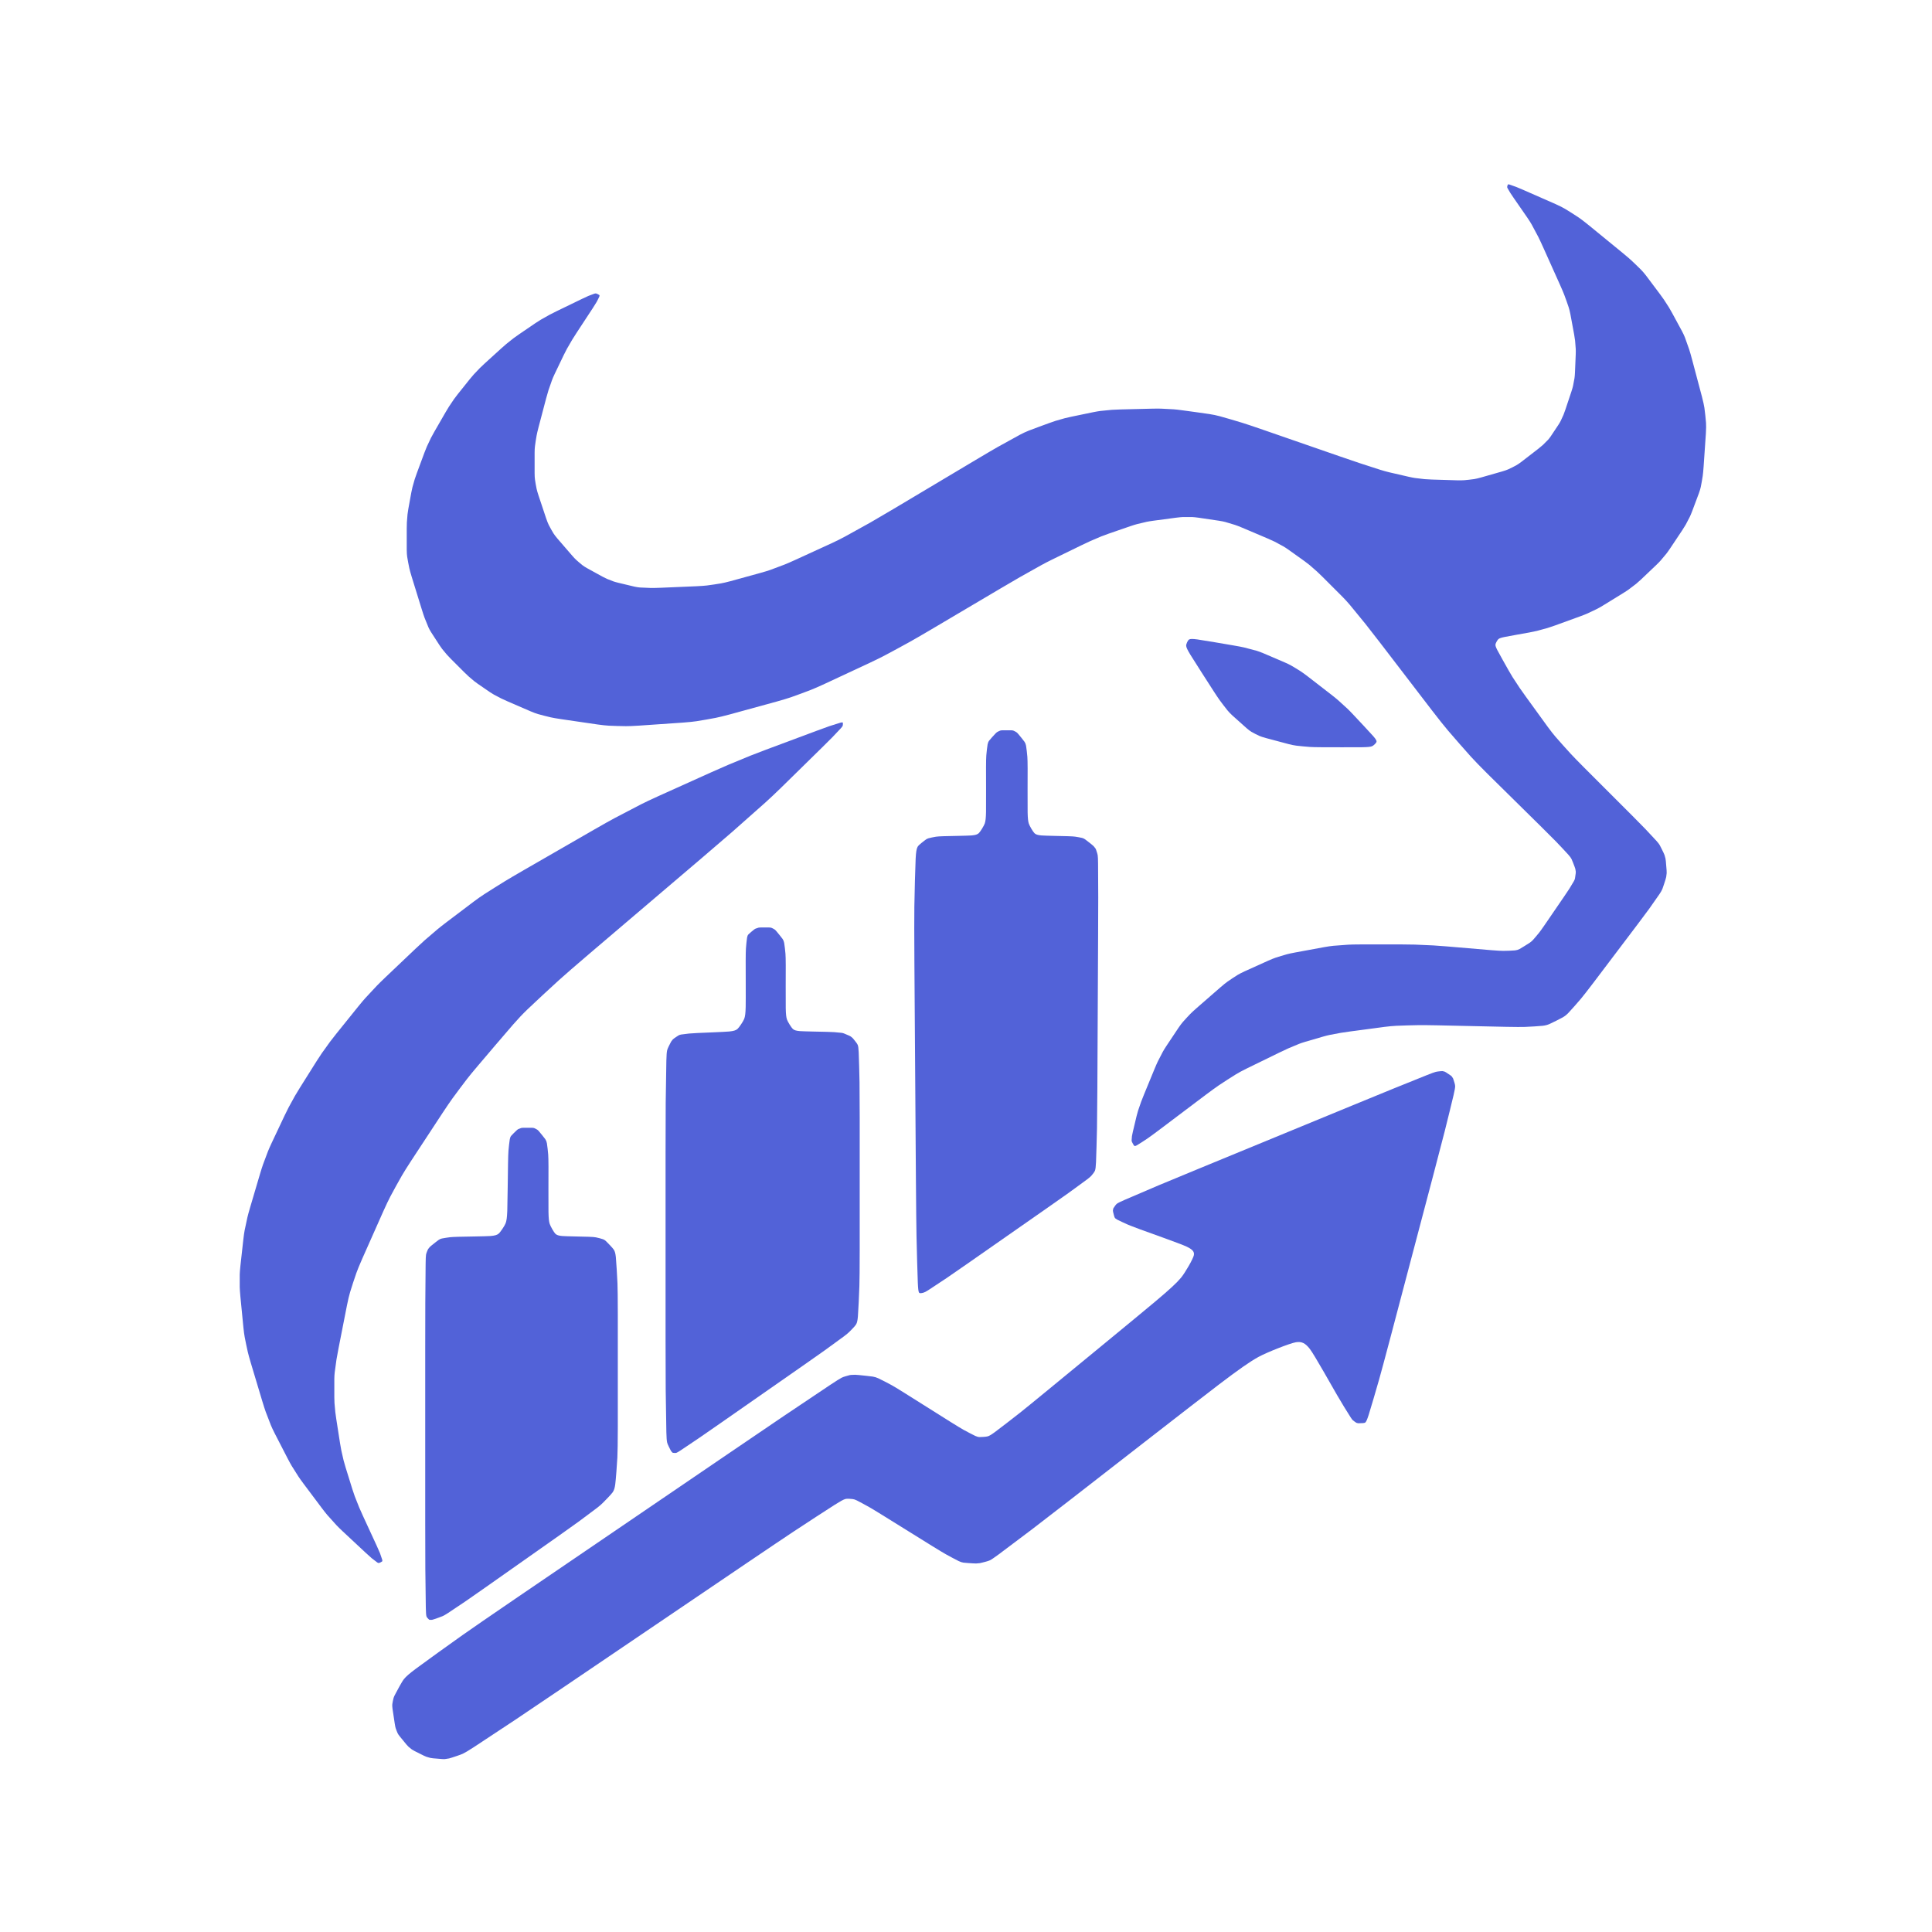
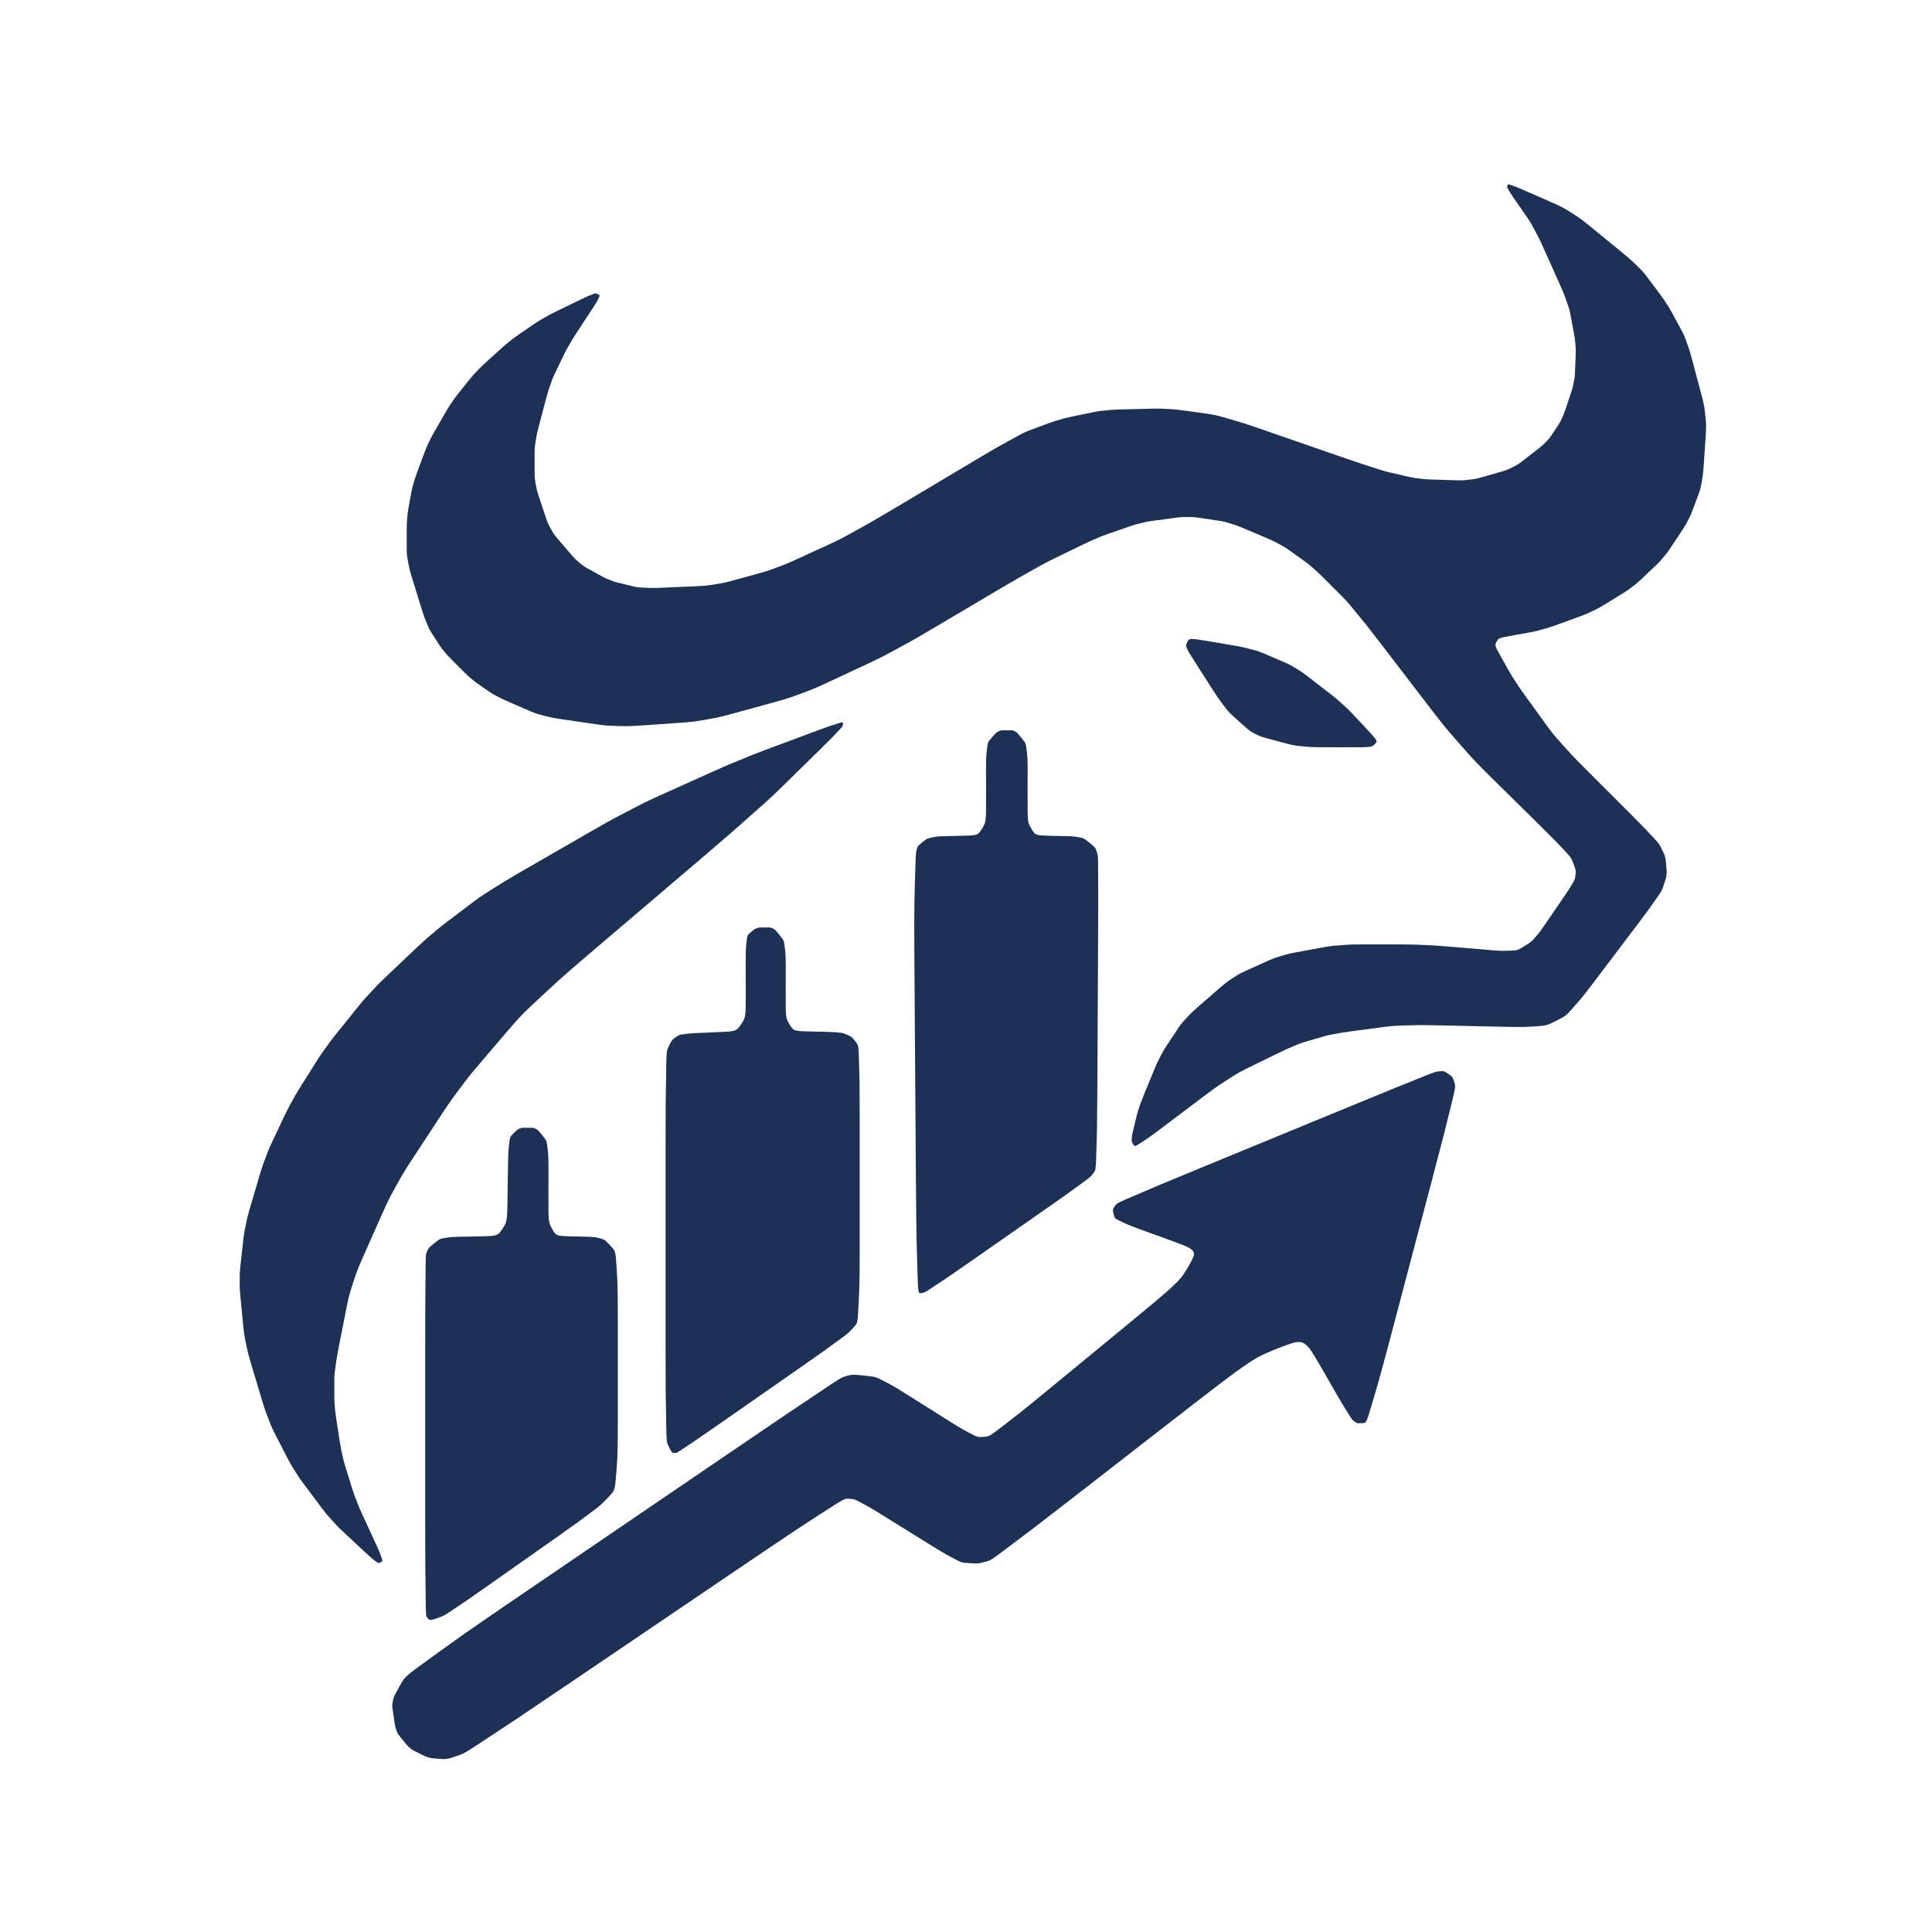
<svg xmlns="http://www.w3.org/2000/svg" width="1254" height="1254" viewBox="0 0 1254 1254" role="img" aria-label="FastTrade AI smooth monochrome logo">
-   <g fill="#5262D8">
+   <g fill="#1C3155">
    <path d="M 1104.69 257.51 C 1103.80 254.03 1099.24 236.92 1098.31 233.49 C 1097.39 230.07 1096.89 228.31 1096.36 226.71 C 1095.84 225.10 1094.16 220.36 1093.64 219.04 C 1093.12 217.73 1092.61 216.65 1091.69 214.88 C 1090.76 213.11 1086.25 204.83 1085.31 203.12 C 1084.38 201.41 1083.84 200.48 1083.25 199.52 C 1082.66 198.56 1080.65 195.44 1080.00 194.48 C 1079.35 193.52 1078.68 192.59 1077.41 190.88 C 1076.14 189.17 1069.94 180.86 1068.59 179.12 C 1067.25 177.38 1066.39 176.38 1065.31 175.25 C 1064.22 174.12 1060.19 170.22 1058.80 168.95 C 1057.40 167.68 1055.84 166.35 1052.78 163.82 C 1049.72 161.29 1034.34 148.70 1031.22 146.18 C 1028.10 143.67 1026.41 142.37 1024.69 141.19 C 1022.97 140.00 1017.45 136.49 1015.76 135.52 C 1014.08 134.54 1012.47 133.74 1009.55 132.41 C 1006.62 131.09 992.27 124.82 989.46 123.59 C 986.64 122.36 985.28 121.79 984.21 121.36 C 983.13 120.94 980.40 119.97 979.80 119.79 C 979.19 119.61 978.92 119.60 978.75 119.77 C 978.57 119.93 978.28 120.96 978.26 121.24 C 978.23 121.51 978.30 121.76 978.53 122.20 C 978.76 122.65 979.87 124.53 980.32 125.25 C 980.77 125.96 981.36 126.84 982.59 128.63 C 983.82 130.42 990.12 139.46 991.41 141.37 C 992.70 143.28 993.42 144.42 994.20 145.79 C 994.98 147.15 997.58 152.03 998.40 153.66 C 999.22 155.30 1000.06 157.07 1001.61 160.50 C 1003.16 163.92 1010.87 181.08 1012.39 184.51 C 1013.91 187.93 1014.67 189.71 1015.31 191.36 C 1015.95 193.01 1017.70 197.95 1018.14 199.34 C 1018.58 200.73 1018.88 201.91 1019.28 203.89 C 1019.67 205.86 1021.38 215.20 1021.73 217.12 C 1022.07 219.03 1022.23 220.06 1022.34 221.10 C 1022.46 222.14 1022.72 225.45 1022.76 226.45 C 1022.81 227.46 1022.80 228.41 1022.75 230.12 C 1022.69 231.83 1022.34 240.17 1022.26 241.88 C 1022.17 243.59 1022.09 244.52 1021.95 245.48 C 1021.81 246.44 1021.22 249.56 1021.00 250.52 C 1020.78 251.48 1020.51 252.41 1019.96 254.12 C 1019.41 255.83 1016.61 264.20 1016.04 265.88 C 1015.47 267.56 1015.14 268.45 1014.80 269.28 C 1014.45 270.11 1013.28 272.64 1012.91 273.37 C 1012.53 274.10 1012.16 274.74 1011.45 275.83 C 1010.74 276.91 1007.29 282.10 1006.55 283.18 C 1005.81 284.25 1005.35 284.84 1004.78 285.47 C 1004.21 286.10 1002.13 288.18 1001.42 288.83 C 1000.71 289.48 999.92 290.13 998.39 291.34 C 996.86 292.54 989.19 298.48 987.61 299.67 C 986.03 300.85 985.14 301.46 984.18 302.01 C 983.21 302.57 979.96 304.19 978.93 304.64 C 977.89 305.09 976.84 305.45 974.86 306.04 C 972.88 306.63 963.14 309.41 961.14 309.96 C 959.14 310.51 958.02 310.77 956.83 310.96 C 955.64 311.15 951.67 311.61 950.42 311.69 C 949.17 311.78 947.92 311.79 945.59 311.75 C 943.25 311.70 931.74 311.34 929.42 311.26 C 927.09 311.17 925.84 311.10 924.62 310.99 C 923.40 310.88 919.57 310.43 918.43 310.26 C 917.29 310.09 916.24 309.88 914.37 309.47 C 912.50 309.06 903.67 307.03 901.63 306.53 C 899.59 306.03 898.15 305.63 896.04 304.98 C 893.94 304.33 885.69 301.66 882.71 300.67 C 879.73 299.68 876.24 298.49 869.24 296.08 C 862.25 293.66 826.77 281.34 819.76 278.93 C 812.74 276.51 809.19 275.33 806.07 274.35 C 802.95 273.38 794.04 270.77 791.68 270.15 C 789.32 269.52 787.54 269.16 784.82 268.73 C 782.10 268.29 769.75 266.62 767.18 266.28 C 764.61 265.93 763.18 265.77 761.67 265.66 C 760.16 265.55 755.15 265.29 753.58 265.24 C 752.01 265.19 750.45 265.20 747.55 265.26 C 744.64 265.31 730.34 265.66 727.46 265.75 C 724.57 265.83 723.05 265.90 721.58 266.01 C 720.11 266.12 715.56 266.57 714.23 266.74 C 712.90 266.91 711.70 267.12 709.61 267.53 C 707.51 267.94 697.45 270.03 695.40 270.47 C 693.34 270.91 692.22 271.16 691.09 271.46 C 689.96 271.76 686.32 272.80 685.21 273.14 C 684.10 273.48 683.04 273.85 681.12 274.55 C 679.19 275.25 670.01 278.60 667.89 279.45 C 665.76 280.30 664.23 281.01 661.99 282.19 C 659.75 283.37 650.91 288.24 647.71 290.06 C 644.51 291.88 640.75 294.09 633.21 298.58 C 625.66 303.06 587.39 325.91 579.80 330.43 C 572.20 334.94 568.31 337.22 564.82 339.21 C 561.32 341.20 551.12 346.85 548.33 348.34 C 545.55 349.83 543.33 350.94 539.76 352.61 C 536.19 354.28 519.63 361.85 516.24 363.39 C 512.85 364.93 511.03 365.72 509.22 366.44 C 507.41 367.17 501.69 369.31 499.98 369.91 C 498.27 370.50 496.66 371.00 493.80 371.80 C 490.94 372.61 477.06 376.44 474.20 377.20 C 471.34 377.95 469.74 378.33 468.04 378.64 C 466.34 378.96 460.69 379.80 458.91 380.01 C 457.13 380.21 455.34 380.35 452.02 380.51 C 448.69 380.67 432.26 381.37 428.99 381.49 C 425.71 381.61 424.03 381.65 422.52 381.63 C 421.01 381.61 416.59 381.42 415.38 381.32 C 414.17 381.22 413.20 381.06 411.65 380.73 C 410.09 380.39 402.85 378.65 401.36 378.27 C 399.86 377.90 399.05 377.67 398.23 377.39 C 397.40 377.10 394.74 376.07 393.92 375.71 C 393.11 375.36 392.32 374.96 390.90 374.20 C 389.48 373.43 382.52 369.61 381.10 368.81 C 379.68 368.00 378.91 367.50 378.12 366.91 C 377.34 366.31 374.80 364.17 374.03 363.44 C 373.25 362.72 372.51 361.93 371.16 360.39 C 369.80 358.85 363.17 351.19 361.85 349.61 C 360.52 348.03 359.83 347.12 359.20 346.13 C 358.57 345.14 356.68 341.76 356.15 340.67 C 355.63 339.58 355.18 338.46 354.45 336.35 C 353.72 334.24 350.24 323.78 349.55 321.65 C 348.86 319.52 348.53 318.38 348.28 317.22 C 348.02 316.06 347.37 312.36 347.23 311.23 C 347.08 310.11 347.02 309.04 347.00 307.12 C 346.98 305.19 346.98 295.83 347.00 293.89 C 347.02 291.94 347.08 290.82 347.23 289.59 C 347.37 288.35 348.02 284.13 348.28 282.76 C 348.53 281.40 348.86 279.98 349.55 277.31 C 350.24 274.64 353.73 261.36 354.45 258.69 C 355.17 256.02 355.57 254.62 356.00 253.28 C 356.42 251.95 357.85 247.85 358.31 246.67 C 358.76 245.48 359.21 244.44 360.06 242.63 C 360.91 240.81 365.06 232.17 365.94 230.38 C 366.82 228.58 367.34 227.57 367.94 226.47 C 368.55 225.37 370.70 221.66 371.41 220.48 C 372.12 219.30 372.88 218.10 374.36 215.84 C 375.83 213.58 383.21 202.36 384.65 200.16 C 386.08 197.96 386.75 196.89 387.23 196.04 C 387.72 195.18 388.82 192.97 389.02 192.47 C 389.21 191.96 389.20 191.71 388.98 191.49 C 388.76 191.27 387.38 190.61 387.02 190.51 C 386.66 190.41 386.34 190.44 385.77 190.62 C 385.20 190.79 382.79 191.70 381.88 192.08 C 380.97 192.47 379.86 192.99 377.59 194.08 C 375.31 195.17 363.73 200.78 361.42 201.92 C 359.10 203.06 357.88 203.67 356.71 204.30 C 355.55 204.92 351.97 206.94 350.94 207.55 C 349.90 208.17 348.98 208.76 347.39 209.83 C 345.80 210.89 338.17 216.10 336.61 217.18 C 335.05 218.25 334.19 218.87 333.31 219.54 C 332.43 220.21 329.57 222.48 328.69 223.21 C 327.81 223.94 326.95 224.69 325.39 226.10 C 323.83 227.51 316.16 234.48 314.61 235.90 C 313.06 237.32 312.24 238.10 311.44 238.90 C 310.65 239.70 308.18 242.30 307.46 243.10 C 306.73 243.90 306.07 244.68 304.92 246.10 C 303.77 247.52 298.22 254.46 297.08 255.90 C 295.94 257.34 295.33 258.15 294.70 259.04 C 294.08 259.92 292.06 262.91 291.45 263.87 C 290.83 264.82 290.24 265.80 289.18 267.63 C 288.11 269.46 282.88 278.52 281.83 280.37 C 280.77 282.22 280.22 283.24 279.69 284.29 C 279.16 285.35 277.53 288.79 277.06 289.86 C 276.59 290.92 276.17 291.97 275.45 293.89 C 274.73 295.80 271.25 305.21 270.55 307.12 C 269.85 309.02 269.50 310.04 269.18 311.05 C 268.87 312.06 267.96 315.25 267.72 316.20 C 267.47 317.15 267.28 318.03 266.98 319.61 C 266.68 321.19 265.29 328.81 265.02 330.39 C 264.75 331.97 264.61 332.86 264.51 333.83 C 264.41 334.79 264.15 338.04 264.09 339.08 C 264.03 340.11 264.01 341.16 264.00 343.14 C 263.99 345.12 263.97 354.83 264.00 356.86 C 264.03 358.89 264.11 360.06 264.29 361.38 C 264.48 362.69 265.32 367.24 265.66 368.73 C 265.99 370.21 266.42 371.76 267.32 374.71 C 268.21 377.66 272.77 392.37 273.69 395.29 C 274.60 398.21 275.10 399.70 275.59 401.03 C 276.08 402.35 277.64 406.19 278.11 407.22 C 278.58 408.26 279.02 409.06 279.81 410.34 C 280.59 411.61 284.40 417.45 285.20 418.67 C 285.99 419.88 286.46 420.54 287.00 421.24 C 287.54 421.93 289.43 424.21 290.05 424.91 C 290.67 425.62 291.33 426.31 292.59 427.59 C 293.85 428.87 300.14 435.15 301.41 436.41 C 302.69 437.67 303.37 438.33 304.07 438.95 C 304.76 439.57 306.97 441.46 307.64 442.00 C 308.30 442.54 308.94 443.01 310.08 443.81 C 311.22 444.60 316.75 448.41 317.92 449.20 C 319.09 449.98 319.80 450.42 320.64 450.89 C 321.47 451.36 324.46 452.92 325.46 453.41 C 326.47 453.90 327.55 454.40 329.65 455.32 C 331.75 456.23 342.17 460.78 344.35 461.68 C 346.53 462.59 347.80 463.07 349.26 463.50 C 350.71 463.93 355.78 465.23 357.45 465.60 C 359.11 465.96 360.87 466.27 364.24 466.78 C 367.61 467.30 384.32 469.74 387.76 470.22 C 391.20 470.69 393.12 470.89 395.18 471.02 C 397.25 471.14 404.14 471.34 406.32 471.33 C 408.49 471.33 410.69 471.24 414.79 470.98 C 418.89 470.72 439.08 469.34 443.21 469.02 C 447.34 468.70 449.62 468.47 452.00 468.13 C 454.38 467.78 462.18 466.42 464.60 465.92 C 467.02 465.43 469.41 464.84 473.81 463.67 C 478.21 462.49 499.79 456.57 504.19 455.34 C 508.59 454.10 510.99 453.37 513.45 452.54 C 515.90 451.70 523.83 448.78 526.26 447.81 C 528.68 446.85 531.03 445.82 535.30 443.86 C 539.57 441.90 560.35 432.20 564.70 430.14 C 569.05 428.08 571.58 426.84 574.44 425.33 C 577.31 423.83 587.26 418.44 590.51 416.62 C 593.76 414.80 597.18 412.82 603.72 408.98 C 610.25 405.13 642.81 385.85 649.29 382.03 C 655.76 378.20 659.07 376.28 662.02 374.59 C 664.98 372.90 673.55 368.09 675.88 366.82 C 678.21 365.55 680.04 364.60 682.95 363.16 C 685.85 361.71 699.31 355.17 702.06 353.85 C 704.80 352.52 706.26 351.83 707.68 351.20 C 709.10 350.57 713.52 348.68 714.82 348.15 C 716.12 347.62 717.31 347.18 719.40 346.45 C 721.48 345.72 731.54 342.25 733.61 341.55 C 735.67 340.85 736.80 340.50 737.98 340.19 C 739.15 339.87 742.99 338.96 744.17 338.72 C 745.36 338.47 746.52 338.28 748.65 337.98 C 750.78 337.68 761.22 336.28 763.35 336.02 C 765.48 335.76 766.63 335.65 767.78 335.60 C 768.94 335.55 772.65 335.55 773.77 335.60 C 774.89 335.65 775.96 335.76 777.89 336.02 C 779.81 336.28 789.18 337.67 791.12 337.98 C 793.05 338.29 794.14 338.50 795.30 338.81 C 796.47 339.11 800.37 340.28 801.60 340.70 C 802.84 341.11 804.08 341.60 806.42 342.57 C 808.75 343.54 820.27 348.43 822.59 349.43 C 824.90 350.43 826.12 350.98 827.27 351.55 C 828.42 352.13 831.93 354.01 832.94 354.60 C 833.95 355.18 834.83 355.76 836.36 356.83 C 837.88 357.89 845.14 363.08 846.65 364.18 C 848.15 365.27 849.00 365.92 849.91 366.67 C 850.82 367.43 853.87 370.09 854.84 370.98 C 855.81 371.86 856.79 372.81 858.63 374.63 C 860.47 376.45 869.41 385.36 871.37 387.37 C 873.33 389.38 874.59 390.76 876.24 392.71 C 877.89 394.66 884.06 402.20 886.21 404.89 C 888.36 407.58 890.80 410.71 895.60 416.95 C 900.39 423.19 924.49 454.70 929.41 461.05 C 934.32 467.40 937.02 470.79 939.82 474.12 C 942.62 477.45 951.79 487.92 954.63 491.03 C 957.47 494.14 960.25 497.01 965.36 502.11 C 970.47 507.20 995.69 532.00 1000.64 536.90 C 1005.59 541.79 1007.99 544.20 1009.91 546.17 C 1011.83 548.15 1016.77 553.41 1017.89 554.68 C 1019.01 555.94 1019.57 556.69 1020.02 557.55 C 1020.47 558.41 1021.71 561.75 1021.98 562.45 C 1022.25 563.15 1022.38 563.53 1022.47 563.88 C 1022.56 564.24 1022.75 565.35 1022.78 565.67 C 1022.81 565.99 1022.80 566.28 1022.75 566.79 C 1022.69 567.29 1022.39 569.64 1022.26 570.22 C 1022.12 570.79 1021.94 571.24 1021.54 571.96 C 1021.15 572.68 1019.39 575.61 1018.71 576.69 C 1018.02 577.77 1017.16 579.07 1015.37 581.69 C 1013.58 584.31 1004.45 597.68 1002.63 600.31 C 1000.81 602.94 999.88 604.24 999.02 605.34 C 998.17 606.43 995.63 609.42 994.93 610.17 C 994.22 610.91 993.64 611.40 992.69 612.04 C 991.73 612.68 987.35 615.42 986.32 615.96 C 985.28 616.50 984.50 616.73 983.33 616.87 C 982.16 617.00 977.48 617.20 975.77 617.18 C 974.06 617.17 972.04 617.05 967.96 616.73 C 963.87 616.40 943.23 614.62 939.05 614.28 C 934.86 613.93 932.59 613.77 930.29 613.64 C 927.98 613.51 920.57 613.18 918.32 613.11 C 916.06 613.04 913.90 613.01 909.98 613.00 C 906.05 612.99 886.89 612.98 883.03 613.00 C 879.16 613.02 877.12 613.06 875.16 613.16 C 873.20 613.26 867.15 613.71 865.39 613.89 C 863.63 614.07 862.05 614.30 859.31 614.79 C 856.57 615.27 843.37 617.70 840.69 618.22 C 838.01 618.73 836.57 619.04 835.15 619.42 C 833.73 619.80 829.24 621.17 827.90 621.63 C 826.56 622.09 825.32 622.59 823.10 623.57 C 820.87 624.55 810.11 629.40 807.91 630.43 C 805.70 631.46 804.49 632.08 803.26 632.82 C 802.02 633.57 797.98 636.23 796.74 637.13 C 795.51 638.02 794.30 639.00 792.09 640.89 C 789.89 642.77 779.07 652.20 776.91 654.12 C 774.74 656.03 773.62 657.06 772.59 658.10 C 771.57 659.14 768.51 662.45 767.66 663.45 C 766.81 664.46 766.10 665.41 764.92 667.12 C 763.74 668.83 758.21 677.15 757.08 678.88 C 755.95 680.61 755.34 681.60 754.73 682.71 C 754.11 683.81 752.16 687.58 751.58 688.80 C 750.99 690.01 750.43 691.28 749.43 693.67 C 748.43 696.06 743.54 707.94 742.57 710.33 C 741.60 712.72 741.11 713.96 740.67 715.14 C 740.24 716.31 739.01 719.89 738.68 720.91 C 738.35 721.94 738.10 722.83 737.73 724.36 C 737.35 725.88 735.61 733.19 735.28 734.65 C 734.94 736.10 734.79 736.82 734.71 737.43 C 734.62 738.05 734.49 739.74 734.50 740.17 C 734.50 740.59 734.57 740.88 734.77 741.28 C 734.96 741.67 735.88 743.50 736.24 743.72 C 736.59 743.95 737.05 743.85 737.99 743.33 C 738.93 742.80 743.09 740.14 744.71 739.02 C 746.33 737.91 748.36 736.41 752.56 733.27 C 756.75 730.13 778.15 713.94 782.45 710.73 C 786.74 707.52 789.01 705.88 791.19 704.39 C 793.38 702.91 800.14 698.55 802.11 697.36 C 804.09 696.16 805.86 695.20 808.97 693.65 C 812.07 692.09 827.02 684.81 830.04 683.36 C 833.05 681.90 834.61 681.16 836.06 680.52 C 837.51 679.88 841.86 678.06 843.09 677.58 C 844.32 677.10 845.37 676.75 847.12 676.22 C 848.87 675.68 857.12 673.28 858.88 672.79 C 860.64 672.29 861.70 672.02 862.95 671.76 C 864.21 671.49 868.70 670.65 870.20 670.39 C 871.70 670.14 873.33 669.90 876.48 669.47 C 879.62 669.04 895.21 666.94 898.53 666.53 C 901.84 666.12 903.86 665.94 906.31 665.81 C 908.76 665.68 917.60 665.42 920.59 665.39 C 923.58 665.36 926.85 665.39 933.21 665.51 C 939.56 665.63 971.51 666.38 977.80 666.49 C 984.08 666.60 987.20 666.62 989.80 666.54 C 992.41 666.47 999.49 666.01 1001.25 665.81 C 1003.00 665.60 1004.13 665.32 1005.59 664.71 C 1007.05 664.09 1013.03 661.11 1014.41 660.30 C 1015.79 659.48 1016.73 658.73 1018.03 657.39 C 1019.33 656.05 1024.34 650.40 1026.12 648.26 C 1027.90 646.11 1029.95 643.48 1034.05 638.11 C 1038.14 632.74 1058.90 605.27 1062.96 599.89 C 1067.01 594.51 1068.99 591.86 1070.57 589.68 C 1072.15 587.49 1076.24 581.64 1077.18 580.23 C 1078.12 578.81 1078.60 577.96 1079.02 576.94 C 1079.44 575.92 1080.71 571.91 1080.98 571.06 C 1081.25 570.21 1081.38 569.74 1081.47 569.26 C 1081.56 568.78 1081.75 567.22 1081.78 566.74 C 1081.81 566.26 1081.80 565.79 1081.74 564.94 C 1081.69 564.09 1081.34 559.91 1081.26 559.06 C 1081.17 558.21 1081.11 557.76 1081.02 557.30 C 1080.92 556.85 1080.53 555.42 1080.39 554.99 C 1080.24 554.57 1080.07 554.17 1079.73 553.45 C 1079.38 552.73 1077.78 549.40 1077.28 548.55 C 1076.77 547.70 1076.23 547.00 1075.20 545.84 C 1074.16 544.67 1069.68 539.86 1067.95 538.07 C 1066.23 536.27 1064.08 534.10 1059.68 529.68 C 1055.28 525.26 1032.78 502.81 1028.32 498.32 C 1023.86 493.83 1021.57 491.48 1019.51 489.26 C 1017.44 487.04 1011.40 480.28 1009.74 478.34 C 1008.09 476.40 1006.75 474.70 1004.61 471.80 C 1002.46 468.90 992.42 455.01 990.40 452.20 C 988.37 449.39 987.32 447.91 986.36 446.49 C 985.40 445.08 982.54 440.72 981.74 439.46 C 980.94 438.19 980.28 437.07 979.18 435.12 C 978.07 433.16 972.77 423.75 971.83 421.89 C 970.88 420.02 970.58 419.09 970.66 418.31 C 970.74 417.52 971.91 415.38 972.55 414.84 C 973.19 414.31 974.19 413.95 976.42 413.47 C 978.64 412.99 990.24 410.97 992.59 410.53 C 994.93 410.09 996.22 409.82 997.54 409.50 C 998.86 409.17 1003.15 408.00 1004.47 407.61 C 1005.79 407.21 1007.07 406.78 1009.42 405.94 C 1011.76 405.10 1023.26 400.92 1025.59 400.06 C 1027.91 399.20 1029.16 398.71 1030.38 398.17 C 1031.60 397.63 1035.43 395.81 1036.57 395.23 C 1037.71 394.65 1038.76 394.05 1040.63 392.92 C 1042.50 391.79 1051.54 386.23 1053.37 385.08 C 1055.20 383.93 1056.18 383.30 1057.14 382.61 C 1058.09 381.93 1061.08 379.66 1061.97 378.94 C 1062.85 378.22 1063.66 377.50 1065.10 376.16 C 1066.54 374.81 1073.49 368.21 1074.90 366.85 C 1076.31 365.48 1077.07 364.71 1077.81 363.88 C 1078.55 363.05 1080.89 360.26 1081.59 359.37 C 1082.29 358.48 1082.93 357.57 1084.08 355.88 C 1085.23 354.19 1090.80 345.83 1091.92 344.12 C 1093.04 342.41 1093.62 341.48 1094.16 340.52 C 1094.70 339.56 1096.33 336.44 1096.79 335.48 C 1097.25 334.52 1097.64 333.59 1098.30 331.88 C 1098.95 330.17 1102.08 321.88 1102.71 320.12 C 1103.33 318.36 1103.65 317.31 1103.92 316.07 C 1104.20 314.83 1104.98 310.41 1105.18 308.93 C 1105.39 307.45 1105.54 305.86 1105.77 302.78 C 1105.99 299.70 1107.06 284.36 1107.24 281.22 C 1107.41 278.08 1107.43 276.34 1107.33 274.51 C 1107.22 272.68 1106.57 266.63 1106.28 264.74 C 1105.98 262.85 1105.57 260.98 1104.69 257.51 Z" />
    <path d="M 941.47 697.98 C 941.05 697.69 938.96 696.29 938.53 696.02 C 938.10 695.75 937.86 695.62 937.61 695.53 C 937.35 695.44 936.51 695.25 936.24 695.22 C 935.98 695.19 935.71 695.20 935.22 695.26 C 934.72 695.31 932.78 695.47 931.79 695.75 C 930.79 696.02 929.37 696.55 926.30 697.76 C 923.23 698.98 909.52 704.50 904.15 706.69 C 898.78 708.87 891.99 711.65 877.98 717.42 C 863.97 723.19 792.03 752.80 778.02 758.58 C 764.01 764.36 757.25 767.16 751.92 769.40 C 746.59 771.64 733.07 777.43 730.08 778.75 C 727.09 780.07 725.76 780.72 724.98 781.28 C 724.20 781.83 723.29 783.36 723.02 783.73 C 722.75 784.09 722.63 784.29 722.56 784.52 C 722.48 784.75 722.35 785.53 722.35 785.78 C 722.34 786.03 722.38 786.29 722.51 786.79 C 722.64 787.28 723.20 789.68 723.49 790.22 C 723.78 790.75 724.21 791.12 725.14 791.63 C 726.07 792.13 730.23 794.08 731.86 794.78 C 733.49 795.47 735.55 796.27 739.81 797.86 C 744.07 799.46 766.29 807.26 770.19 809.14 C 774.09 811.01 775.31 812.45 774.90 814.70 C 774.49 816.95 769.29 826.05 766.50 829.40 C 763.71 832.75 759.38 836.75 749.79 844.83 C 740.20 852.92 689.98 894.14 680.21 902.17 C 670.44 910.20 665.68 914.07 661.86 917.11 C 658.03 920.14 648.09 927.81 645.79 929.49 C 643.50 931.18 642.30 931.89 641.20 932.26 C 640.09 932.62 636.71 932.77 635.81 932.75 C 634.90 932.72 634.17 932.52 633.01 932.00 C 631.85 931.47 627.10 929.00 625.34 928.01 C 623.59 927.01 621.47 925.73 617.19 923.06 C 612.91 920.38 591.11 906.63 586.81 903.95 C 582.51 901.26 580.36 899.96 578.50 898.93 C 576.64 897.89 571.44 895.23 570.10 894.62 C 568.76 894.02 567.80 893.72 566.41 893.49 C 565.02 893.26 558.85 892.64 557.59 892.51 C 556.33 892.38 555.69 892.33 555.09 892.32 C 554.50 892.31 552.74 892.38 552.26 892.43 C 551.77 892.48 551.37 892.56 550.71 892.77 C 550.04 892.97 547.61 893.55 546.30 894.23 C 544.98 894.92 543.06 896.12 538.87 898.89 C 534.69 901.66 515.97 914.21 508.63 919.16 C 501.30 924.11 492.02 930.41 472.86 943.45 C 453.69 956.49 355.32 1023.47 336.15 1036.55 C 316.98 1049.63 307.69 1056.03 300.33 1061.20 C 292.96 1066.38 274.11 1079.96 269.88 1083.15 C 265.64 1086.33 263.65 1088.07 262.20 1089.84 C 260.74 1091.62 257.55 1097.80 256.81 1099.16 C 256.06 1100.51 255.71 1101.25 255.47 1102.03 C 255.23 1102.80 254.71 1105.34 254.63 1106.12 C 254.55 1106.91 254.59 1107.68 254.77 1109.10 C 254.94 1110.52 256.01 1117.50 256.24 1118.90 C 256.46 1120.30 256.62 1121.03 256.82 1121.70 C 257.02 1122.37 257.81 1124.39 258.08 1124.95 C 258.36 1125.52 258.67 1126.00 259.30 1126.81 C 259.92 1127.61 263.06 1131.43 263.71 1132.20 C 264.35 1132.96 264.72 1133.36 265.12 1133.73 C 265.53 1134.10 266.89 1135.21 267.33 1135.52 C 267.77 1135.83 268.21 1136.09 269.06 1136.53 C 269.91 1136.97 274.09 1139.06 274.94 1139.47 C 275.79 1139.88 276.26 1140.09 276.74 1140.26 C 277.22 1140.43 278.78 1140.88 279.26 1140.99 C 279.74 1141.10 280.21 1141.17 281.06 1141.26 C 281.91 1141.34 286.08 1141.69 286.94 1141.74 C 287.80 1141.80 288.28 1141.81 288.79 1141.76 C 289.29 1141.71 290.98 1141.45 291.52 1141.34 C 292.05 1141.22 292.58 1141.07 293.57 1140.72 C 294.56 1140.38 298.86 1139.03 300.43 1138.28 C 302.00 1137.52 303.87 1136.40 307.66 1133.95 C 311.45 1131.49 328.09 1120.51 334.54 1116.20 C 340.99 1111.90 349.07 1106.44 365.71 1095.18 C 382.35 1083.92 467.66 1026.07 484.29 1014.82 C 500.92 1003.57 508.98 998.15 515.37 993.91 C 521.76 989.67 538.14 979.01 541.83 976.69 C 545.52 974.37 547.26 973.41 548.55 973.00 C 549.84 972.59 552.60 972.90 553.45 973.00 C 554.30 973.10 555.02 973.34 556.21 973.92 C 557.40 974.50 562.34 977.17 564.19 978.23 C 566.04 979.29 568.28 980.64 572.83 983.46 C 577.38 986.27 600.61 1000.73 605.17 1003.55 C 609.73 1006.36 611.99 1007.72 613.88 1008.80 C 615.77 1009.87 620.90 1012.60 622.17 1013.21 C 623.44 1013.81 624.26 1014.08 625.32 1014.26 C 626.37 1014.43 630.77 1014.68 631.69 1014.74 C 632.60 1014.81 633.09 1014.82 633.57 1014.80 C 634.04 1014.79 635.54 1014.66 635.98 1014.59 C 636.43 1014.53 636.83 1014.44 637.55 1014.23 C 638.27 1014.03 641.27 1013.35 642.45 1012.77 C 643.63 1012.18 645.10 1011.19 648.14 1008.96 C 651.17 1006.73 664.56 996.66 669.77 992.69 C 674.97 988.72 681.51 983.68 694.98 973.24 C 708.45 962.80 777.48 909.04 791.02 898.76 C 804.56 888.48 811.25 883.82 816.82 880.75 C 822.39 877.69 837.47 871.78 841.18 871.20 C 844.89 870.62 847.22 871.75 850.18 875.56 C 853.14 879.36 865.34 901.25 867.82 905.45 C 870.30 909.64 871.51 911.67 872.50 913.29 C 873.49 914.91 876.09 919.07 876.70 920.01 C 877.31 920.95 877.66 921.41 878.02 921.77 C 878.38 922.12 879.69 923.03 879.98 923.24 C 880.27 923.44 880.45 923.53 880.65 923.60 C 880.85 923.66 881.57 923.79 881.80 923.81 C 882.04 923.82 882.29 923.81 882.79 923.75 C 883.28 923.68 885.59 923.86 886.22 923.26 C 886.84 922.65 887.40 921.35 888.39 918.27 C 889.38 915.18 893.54 901.08 895.11 895.48 C 896.68 889.89 898.61 882.74 902.54 867.92 C 906.46 853.10 926.56 776.92 930.47 762.08 C 934.37 747.24 936.24 740.05 937.69 734.36 C 939.13 728.67 942.71 714.11 943.46 710.84 C 944.22 707.57 944.48 706.05 944.49 704.96 C 944.50 703.87 943.66 701.60 943.51 701.04 C 943.36 700.48 943.26 700.19 943.12 699.93 C 942.98 699.67 942.46 698.89 942.28 698.67 C 942.10 698.45 941.89 698.27 941.47 697.98 Z" />
    <path d="M 529.92 474.38 C 525.32 476.08 501.86 484.83 497.09 486.63 C 492.31 488.42 489.68 489.43 486.95 490.53 C 484.21 491.63 475.24 495.34 472.46 496.52 C 469.67 497.70 466.93 498.90 461.90 501.16 C 456.86 503.42 432.21 514.51 427.11 516.84 C 422.00 519.17 419.12 520.54 415.98 522.11 C 412.85 523.69 402.25 529.22 398.87 531.04 C 395.49 532.86 392.03 534.80 385.54 538.52 C 379.05 542.23 346.86 560.78 340.46 564.49 C 334.06 568.19 330.80 570.11 327.90 571.87 C 325.00 573.64 316.61 578.90 314.35 580.38 C 312.09 581.85 310.33 583.09 307.57 585.14 C 304.80 587.19 292.07 596.84 289.43 598.86 C 286.80 600.88 285.34 602.02 283.82 603.29 C 282.30 604.55 277.29 608.84 275.73 610.22 C 274.18 611.59 272.64 613.01 269.80 615.69 C 266.96 618.37 253.02 631.61 250.20 634.31 C 247.38 637.01 245.89 638.47 244.45 639.97 C 243.00 641.46 238.52 646.27 237.20 647.74 C 235.89 649.20 234.69 650.62 232.61 653.18 C 230.52 655.75 220.44 668.26 218.40 670.82 C 216.35 673.38 215.26 674.77 214.20 676.20 C 213.14 677.62 209.83 682.24 208.85 683.65 C 207.87 685.07 206.97 686.43 205.39 688.93 C 203.81 691.42 196.16 703.58 194.61 706.08 C 193.06 708.57 192.23 709.93 191.42 711.35 C 190.61 712.76 188.08 717.38 187.33 718.80 C 186.58 720.23 185.89 721.62 184.67 724.18 C 183.44 726.74 177.53 739.24 176.34 741.82 C 175.14 744.40 174.50 745.85 173.88 747.40 C 173.25 748.95 171.30 754.15 170.73 755.80 C 170.15 757.45 169.62 759.11 168.69 762.22 C 167.75 765.33 163.22 780.67 162.32 783.78 C 161.41 786.89 160.96 788.55 160.57 790.20 C 160.18 791.85 159.07 797.05 158.78 798.60 C 158.50 800.15 158.29 801.60 157.98 804.18 C 157.67 806.76 156.28 819.25 156.02 821.82 C 155.76 824.39 155.65 825.82 155.60 827.33 C 155.55 828.84 155.55 833.85 155.60 835.42 C 155.65 836.99 155.76 838.55 156.02 841.46 C 156.28 844.36 157.67 858.61 157.98 861.55 C 158.29 864.48 158.51 866.13 158.83 867.90 C 159.14 869.67 160.38 875.58 160.82 877.45 C 161.27 879.33 161.79 881.22 162.83 884.75 C 163.86 888.28 169.10 905.74 170.18 909.25 C 171.25 912.76 171.84 914.61 172.47 916.37 C 173.10 918.13 175.18 923.52 175.83 925.08 C 176.48 926.64 177.13 928.03 178.34 930.42 C 179.54 932.80 185.44 944.24 186.67 946.59 C 187.89 948.93 188.59 950.21 189.37 951.51 C 190.15 952.82 192.82 957.04 193.68 958.34 C 194.54 959.63 195.43 960.88 197.12 963.16 C 198.81 965.44 207.16 976.57 208.88 978.84 C 210.60 981.11 211.57 982.33 212.62 983.55 C 213.66 984.77 217.17 988.67 218.29 989.85 C 219.40 991.03 220.53 992.14 222.65 994.14 C 224.77 996.14 235.28 1005.94 237.35 1007.86 C 239.42 1009.78 240.43 1010.69 241.27 1011.39 C 242.10 1012.08 244.31 1013.77 244.84 1014.12 C 245.36 1014.46 245.67 1014.56 246.02 1014.49 C 246.37 1014.42 247.75 1013.74 247.98 1013.51 C 248.21 1013.28 248.24 1012.98 248.09 1012.38 C 247.93 1011.77 247.02 1009.11 246.62 1008.07 C 246.21 1007.04 245.64 1005.74 244.41 1003.06 C 243.19 1000.37 236.85 986.69 235.59 983.95 C 234.33 981.20 233.69 979.74 233.09 978.32 C 232.50 976.90 230.75 972.48 230.26 971.18 C 229.77 969.88 229.37 968.69 228.71 966.60 C 228.04 964.52 224.93 954.46 224.30 952.40 C 223.67 950.33 223.34 949.18 223.04 947.98 C 222.73 946.78 221.82 942.81 221.57 941.57 C 221.31 940.34 221.09 939.11 220.73 936.84 C 220.36 934.57 218.62 923.42 218.28 921.16 C 217.93 918.90 217.77 917.71 217.64 916.54 C 217.51 915.37 217.18 911.73 217.11 910.66 C 217.04 909.59 217.01 908.61 217.00 906.88 C 216.99 905.15 216.97 896.91 217.00 895.12 C 217.03 893.33 217.09 892.21 217.25 890.80 C 217.40 889.39 218.12 884.19 218.40 882.40 C 218.69 880.61 219.05 878.62 219.81 874.72 C 220.56 870.82 224.37 851.28 225.20 847.28 C 226.02 843.28 226.55 841.06 227.23 838.72 C 227.91 836.38 230.44 828.65 231.32 826.23 C 232.20 823.81 233.19 821.40 235.14 816.94 C 237.09 812.47 246.83 790.55 248.86 786.07 C 250.89 781.58 252.06 779.13 253.38 776.59 C 254.69 774.06 259.24 765.80 260.73 763.26 C 262.21 760.71 263.76 758.23 266.71 753.68 C 269.66 749.13 284.29 726.85 287.29 722.32 C 290.29 717.79 291.95 715.36 293.70 712.92 C 295.45 710.49 301.24 702.76 303.05 700.43 C 304.86 698.10 306.66 695.91 309.99 691.98 C 313.31 688.04 329.42 669.11 333.02 665.03 C 336.61 660.94 339.03 658.38 342.34 655.18 C 345.65 651.97 358.32 640.21 362.81 636.17 C 367.30 632.14 372.47 627.65 382.74 618.87 C 393.01 610.09 444.97 565.91 455.26 557.13 C 465.55 548.35 470.76 543.88 475.35 539.87 C 479.93 535.87 493.06 524.23 496.56 521.08 C 500.05 517.92 502.70 515.44 506.77 511.48 C 510.85 507.53 529.53 489.16 533.23 485.52 C 536.94 481.87 538.72 480.09 540.12 478.67 C 541.51 477.24 545.02 473.54 545.79 472.68 C 546.55 471.83 546.86 471.39 547.00 470.98 C 547.14 470.57 547.17 469.23 547.00 469.02 C 546.83 468.81 546.44 468.82 545.49 469.07 C 544.54 469.32 540.19 470.69 538.46 471.28 C 536.73 471.87 534.51 472.67 529.92 474.38 Z" />
    <path d="M 656.20 474.00 C 655.42 473.98 651.58 473.98 650.81 474.00 C 650.03 474.02 649.62 474.08 649.22 474.20 C 648.83 474.33 647.59 474.92 647.23 475.15 C 646.87 475.38 646.54 475.68 645.96 476.30 C 645.38 476.91 642.59 479.94 642.04 480.71 C 641.49 481.47 641.23 482.11 641.02 483.18 C 640.81 484.25 640.29 488.67 640.18 490.32 C 640.07 491.97 640.02 493.97 640.00 498.05 C 639.98 502.12 640.09 522.90 640.00 526.96 C 639.91 531.01 639.69 532.96 639.17 534.50 C 638.64 536.04 636.24 539.94 635.28 540.80 C 634.33 541.66 633.10 542.04 630.57 542.26 C 628.03 542.47 615.00 542.65 612.43 542.75 C 609.87 542.84 608.59 542.92 607.49 543.08 C 606.40 543.23 603.34 543.88 602.56 544.13 C 601.77 544.37 601.23 544.68 600.45 545.30 C 599.67 545.92 596.23 548.37 595.55 549.71 C 594.87 551.04 594.55 553.01 594.32 557.31 C 594.09 561.61 593.57 580.85 593.48 588.39 C 593.39 595.93 593.40 605.47 593.51 625.19 C 593.62 644.90 594.34 746.12 594.49 765.82 C 594.64 785.51 594.74 794.99 594.88 802.41 C 595.02 809.82 595.54 828.48 595.72 832.54 C 595.90 836.61 596.11 838.28 596.53 839.00 C 596.95 839.72 598.79 839.18 599.47 839.00 C 600.15 838.82 600.96 838.38 602.62 837.34 C 604.28 836.29 611.56 831.48 614.38 829.57 C 617.20 827.65 620.74 825.21 628.03 820.13 C 635.32 815.05 672.68 788.96 679.97 783.87 C 687.26 778.78 690.79 776.29 693.60 774.28 C 696.41 772.27 703.62 767.00 705.25 765.77 C 706.88 764.54 707.67 763.88 708.28 763.22 C 708.88 762.55 710.38 760.77 710.72 759.79 C 711.07 758.80 711.24 757.40 711.39 754.37 C 711.53 751.34 711.92 737.82 712.02 732.53 C 712.11 727.24 712.17 720.55 712.26 706.74 C 712.34 692.94 712.68 622.06 712.74 608.26 C 712.81 594.45 712.83 587.76 712.83 582.47 C 712.83 577.18 712.76 563.66 712.72 560.63 C 712.69 557.60 712.62 556.20 712.49 555.22 C 712.36 554.23 711.67 552.28 711.51 551.79 C 711.35 551.29 711.23 551.02 711.05 550.74 C 710.87 550.46 710.16 549.55 709.90 549.27 C 709.64 548.98 709.33 548.71 708.71 548.22 C 708.08 547.72 705.00 545.27 704.30 544.79 C 703.59 544.30 703.09 544.07 702.36 543.87 C 701.63 543.68 698.77 543.16 697.74 543.03 C 696.71 542.91 695.50 542.83 693.08 542.75 C 690.65 542.66 678.33 542.47 675.93 542.26 C 673.52 542.04 672.37 541.67 671.46 540.82 C 670.56 539.98 668.28 536.14 667.79 534.63 C 667.29 533.12 667.09 531.19 667.00 527.21 C 666.91 523.23 667.02 502.79 667.00 498.79 C 666.98 494.79 666.93 492.81 666.82 491.17 C 666.71 489.53 666.19 485.11 665.98 484.03 C 665.77 482.95 665.51 482.28 664.96 481.45 C 664.41 480.62 661.62 477.24 661.04 476.55 C 660.46 475.86 660.14 475.53 659.77 475.28 C 659.41 475.02 658.18 474.37 657.78 474.23 C 657.38 474.08 656.97 474.03 656.20 474.00 Z" />
    <path d="M 499.20 602.00 C 498.42 601.97 494.58 601.98 493.81 602.00 C 493.03 602.02 492.63 602.05 492.25 602.14 C 491.86 602.22 490.69 602.61 490.36 602.77 C 490.02 602.92 489.72 603.12 489.22 603.53 C 488.71 603.94 486.27 605.91 485.79 606.47 C 485.30 607.03 485.07 607.59 484.89 608.61 C 484.71 609.63 484.26 613.98 484.16 615.64 C 484.06 617.30 484.02 619.35 484.00 623.56 C 483.98 627.76 484.11 649.25 484.00 653.45 C 483.90 657.64 483.65 659.66 483.06 661.27 C 482.46 662.87 479.73 666.97 478.65 667.88 C 477.56 668.80 476.17 669.22 473.29 669.51 C 470.41 669.80 455.61 670.34 452.71 670.49 C 449.81 670.64 448.39 670.73 447.22 670.84 C 446.05 670.94 442.93 671.33 442.18 671.47 C 441.43 671.60 440.99 671.74 440.47 672.02 C 439.95 672.30 437.95 673.68 437.53 673.98 C 437.11 674.28 436.89 674.46 436.68 674.69 C 436.46 674.92 435.81 675.77 435.63 676.06 C 435.44 676.35 435.27 676.67 434.98 677.30 C 434.69 677.92 433.29 680.46 433.02 681.71 C 432.75 682.95 432.61 684.70 432.51 688.48 C 432.41 692.25 432.15 709.09 432.09 715.67 C 432.03 722.26 432.01 730.57 432.00 747.75 C 431.99 764.93 431.99 853.07 432.00 870.25 C 432.01 887.43 432.03 895.74 432.09 902.33 C 432.15 908.91 432.41 925.75 432.51 929.52 C 432.61 933.30 432.75 935.05 433.02 936.30 C 433.29 937.54 434.70 940.09 434.98 940.71 C 435.26 941.32 435.42 941.62 435.58 941.85 C 435.74 942.09 436.26 942.67 436.42 942.80 C 436.58 942.93 436.74 942.98 437.02 943.00 C 437.30 943.02 438.43 943.19 438.98 943.00 C 439.53 942.81 440.30 942.37 441.94 941.29 C 443.59 940.21 450.94 935.27 453.81 933.31 C 456.68 931.35 460.31 928.83 467.80 923.62 C 475.28 918.41 513.70 891.62 521.21 886.38 C 528.71 881.14 532.36 878.57 535.31 876.47 C 538.25 874.36 545.92 868.77 547.70 867.44 C 549.47 866.10 550.41 865.33 551.30 864.45 C 552.19 863.57 555.09 860.68 555.71 859.55 C 556.32 858.42 556.62 857.06 556.85 854.29 C 557.09 851.53 557.67 839.37 557.80 834.66 C 557.93 829.94 557.98 824.03 558.00 811.86 C 558.02 799.70 558.01 737.30 558.00 725.14 C 557.99 712.97 557.96 707.08 557.89 702.41 C 557.82 697.74 557.49 685.78 557.36 683.09 C 557.23 680.40 557.07 679.14 556.72 678.22 C 556.38 677.29 554.64 675.27 554.28 674.79 C 553.91 674.30 553.71 674.05 553.48 673.83 C 553.25 673.60 552.47 672.95 552.22 672.77 C 551.97 672.60 551.71 672.46 551.22 672.23 C 550.72 672.01 548.36 670.97 547.78 670.77 C 547.21 670.56 546.77 670.45 546.08 670.36 C 545.39 670.27 542.60 670.01 541.57 669.94 C 540.54 669.87 539.31 669.82 536.82 669.74 C 534.33 669.67 521.65 669.47 519.18 669.26 C 516.71 669.04 515.52 668.68 514.59 667.85 C 513.66 667.01 511.32 663.24 510.81 661.76 C 510.30 660.27 510.09 658.38 510.00 654.47 C 509.91 650.55 510.02 630.47 510.00 626.54 C 509.98 622.60 509.93 620.66 509.82 619.04 C 509.71 617.43 509.19 613.07 508.98 612.01 C 508.77 610.94 508.51 610.28 507.96 609.45 C 507.41 608.62 504.62 605.24 504.04 604.55 C 503.46 603.86 503.14 603.53 502.77 603.28 C 502.41 603.02 501.18 602.37 500.78 602.23 C 500.38 602.08 499.97 602.03 499.20 602.00 Z" />
    <path d="M 345.20 732.00 C 344.42 731.97 340.58 731.98 339.81 732.00 C 339.03 732.02 338.63 732.06 338.25 732.16 C 337.86 732.26 336.69 732.71 336.36 732.89 C 336.02 733.07 335.72 733.30 335.22 733.79 C 334.71 734.27 332.27 736.58 331.79 737.22 C 331.30 737.85 331.07 738.45 330.87 739.53 C 330.67 740.60 330.16 745.15 330.03 746.88 C 329.91 748.60 329.83 750.73 329.75 755.07 C 329.66 759.41 329.43 781.61 329.26 785.94 C 329.08 790.26 328.80 792.35 328.18 793.99 C 327.56 795.63 324.77 799.79 323.67 800.71 C 322.57 801.63 321.17 802.03 318.29 802.26 C 315.41 802.48 300.61 802.66 297.71 802.75 C 294.81 802.83 293.37 802.91 292.15 803.03 C 290.94 803.16 287.63 803.68 286.80 803.87 C 285.97 804.07 285.43 804.30 284.71 804.79 C 283.98 805.27 280.92 807.72 280.30 808.22 C 279.67 808.71 279.36 808.98 279.10 809.24 C 278.84 809.51 278.13 810.35 277.95 810.61 C 277.77 810.86 277.65 811.10 277.49 811.53 C 277.33 811.96 276.65 813.48 276.51 814.47 C 276.37 815.46 276.31 817.01 276.26 820.46 C 276.20 823.90 276.07 839.37 276.05 845.45 C 276.02 851.52 276.01 859.23 276.00 875.16 C 275.99 891.09 275.99 972.91 276.00 988.84 C 276.01 1004.77 276.02 1012.46 276.07 1018.51 C 276.11 1024.56 276.30 1039.90 276.38 1043.29 C 276.46 1046.68 276.56 1048.17 276.77 1049.02 C 276.97 1049.87 278.00 1050.72 278.24 1050.98 C 278.47 1051.24 278.63 1051.35 278.87 1051.40 C 279.10 1051.45 280.01 1051.45 280.34 1051.40 C 280.66 1051.35 281.04 1051.24 281.81 1050.98 C 282.57 1050.72 286.20 1049.47 287.20 1049.02 C 288.19 1048.57 289.13 1048.04 290.80 1046.96 C 292.48 1045.88 299.56 1041.13 302.25 1039.29 C 304.94 1037.45 308.24 1035.15 314.99 1030.41 C 321.74 1025.66 356.25 1001.36 363.01 996.60 C 369.77 991.83 373.08 989.46 375.80 987.48 C 378.51 985.50 385.73 980.11 387.45 978.77 C 389.18 977.43 390.18 976.56 391.32 975.43 C 392.45 974.30 396.79 969.91 397.69 968.57 C 398.58 967.23 399.01 965.89 399.34 963.39 C 399.68 960.89 400.52 950.16 400.71 946.06 C 400.89 941.96 400.97 936.89 401.00 926.49 C 401.03 916.10 401.02 862.89 401.00 852.51 C 400.98 842.12 400.92 837.06 400.78 833.01 C 400.63 828.95 399.98 818.42 399.73 816.00 C 399.47 813.57 399.14 812.33 398.45 811.20 C 397.76 810.06 394.32 806.56 393.55 805.81 C 392.78 805.05 392.24 804.68 391.49 804.38 C 390.73 804.08 387.81 803.30 386.76 803.12 C 385.72 802.94 384.50 802.84 382.08 802.75 C 379.65 802.65 367.33 802.47 364.92 802.26 C 362.52 802.04 361.37 801.65 360.46 800.78 C 359.56 799.90 357.28 795.94 356.79 794.37 C 356.29 792.81 356.09 790.82 356.00 786.70 C 355.91 782.58 356.02 761.44 356.00 757.30 C 355.98 753.16 355.93 751.12 355.82 749.43 C 355.71 747.73 355.19 743.18 354.98 742.08 C 354.77 740.97 354.51 740.29 353.96 739.45 C 353.41 738.61 350.62 735.24 350.04 734.55 C 349.46 733.86 349.14 733.53 348.77 733.28 C 348.41 733.02 347.18 732.37 346.78 732.23 C 346.38 732.08 345.97 732.03 345.20 732.00 Z" />
    <path d="M 772.65 424.99 C 774.59 428.19 785.24 444.75 787.35 448.02 C 789.46 451.28 790.56 452.94 791.60 454.39 C 792.65 455.85 795.83 460.01 796.75 461.11 C 797.66 462.22 798.47 463.05 799.84 464.34 C 801.22 465.62 807.78 471.48 809.16 472.67 C 810.53 473.85 811.34 474.46 812.25 475.01 C 813.17 475.57 816.35 477.19 817.40 477.64 C 818.44 478.09 819.54 478.45 821.65 479.04 C 823.76 479.63 834.16 482.41 836.35 482.96 C 838.54 483.51 839.85 483.77 841.39 483.98 C 842.93 484.19 848.39 484.71 850.21 484.82 C 852.03 484.93 853.99 484.98 857.77 485.00 C 861.55 485.02 880.59 485.07 884.23 485.00 C 887.87 484.93 889.50 484.77 890.53 484.37 C 891.56 483.97 893.38 482.15 893.47 481.43 C 893.56 480.71 893.02 479.78 891.37 477.86 C 889.72 475.94 880.49 466.12 878.63 464.14 C 876.77 462.16 875.73 461.09 874.62 460.03 C 873.51 458.97 869.80 455.59 868.63 454.57 C 867.46 453.55 866.29 452.60 864.10 450.88 C 861.90 449.16 851.10 440.80 848.91 439.12 C 846.71 437.44 845.52 436.58 844.32 435.79 C 843.13 435.00 839.29 432.66 838.13 432.01 C 836.97 431.36 835.86 430.82 833.86 429.94 C 831.86 429.06 822.18 424.90 820.14 424.06 C 818.10 423.22 816.89 422.77 815.49 422.35 C 814.09 421.93 809.15 420.63 807.51 420.25 C 805.87 419.87 804.12 419.54 800.76 418.96 C 797.40 418.38 780.46 415.47 777.24 415.04 C 774.02 414.61 772.61 414.62 771.80 415.08 C 770.98 415.54 769.81 418.07 769.91 419.17 C 770.00 420.27 770.71 421.78 772.65 424.99 Z" />
  </g>
</svg>
